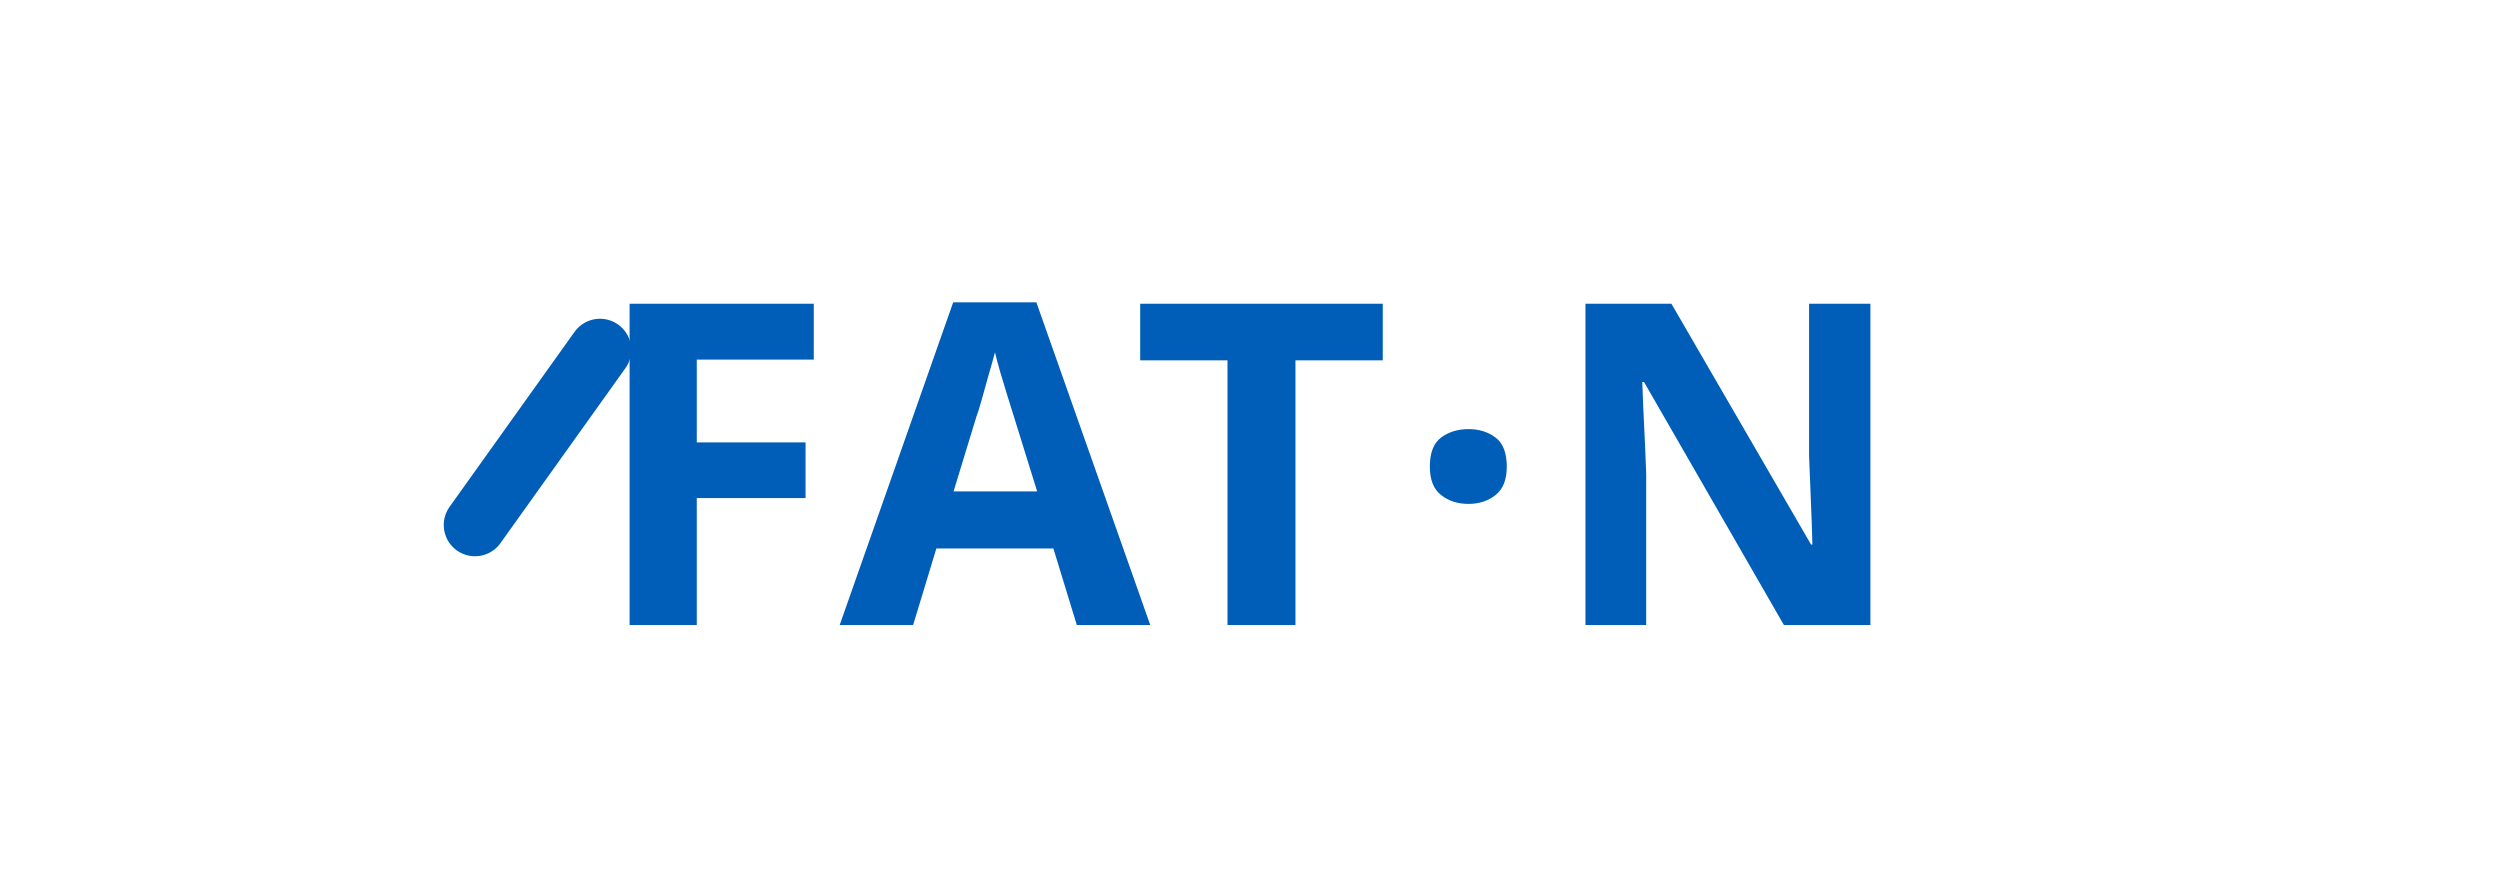
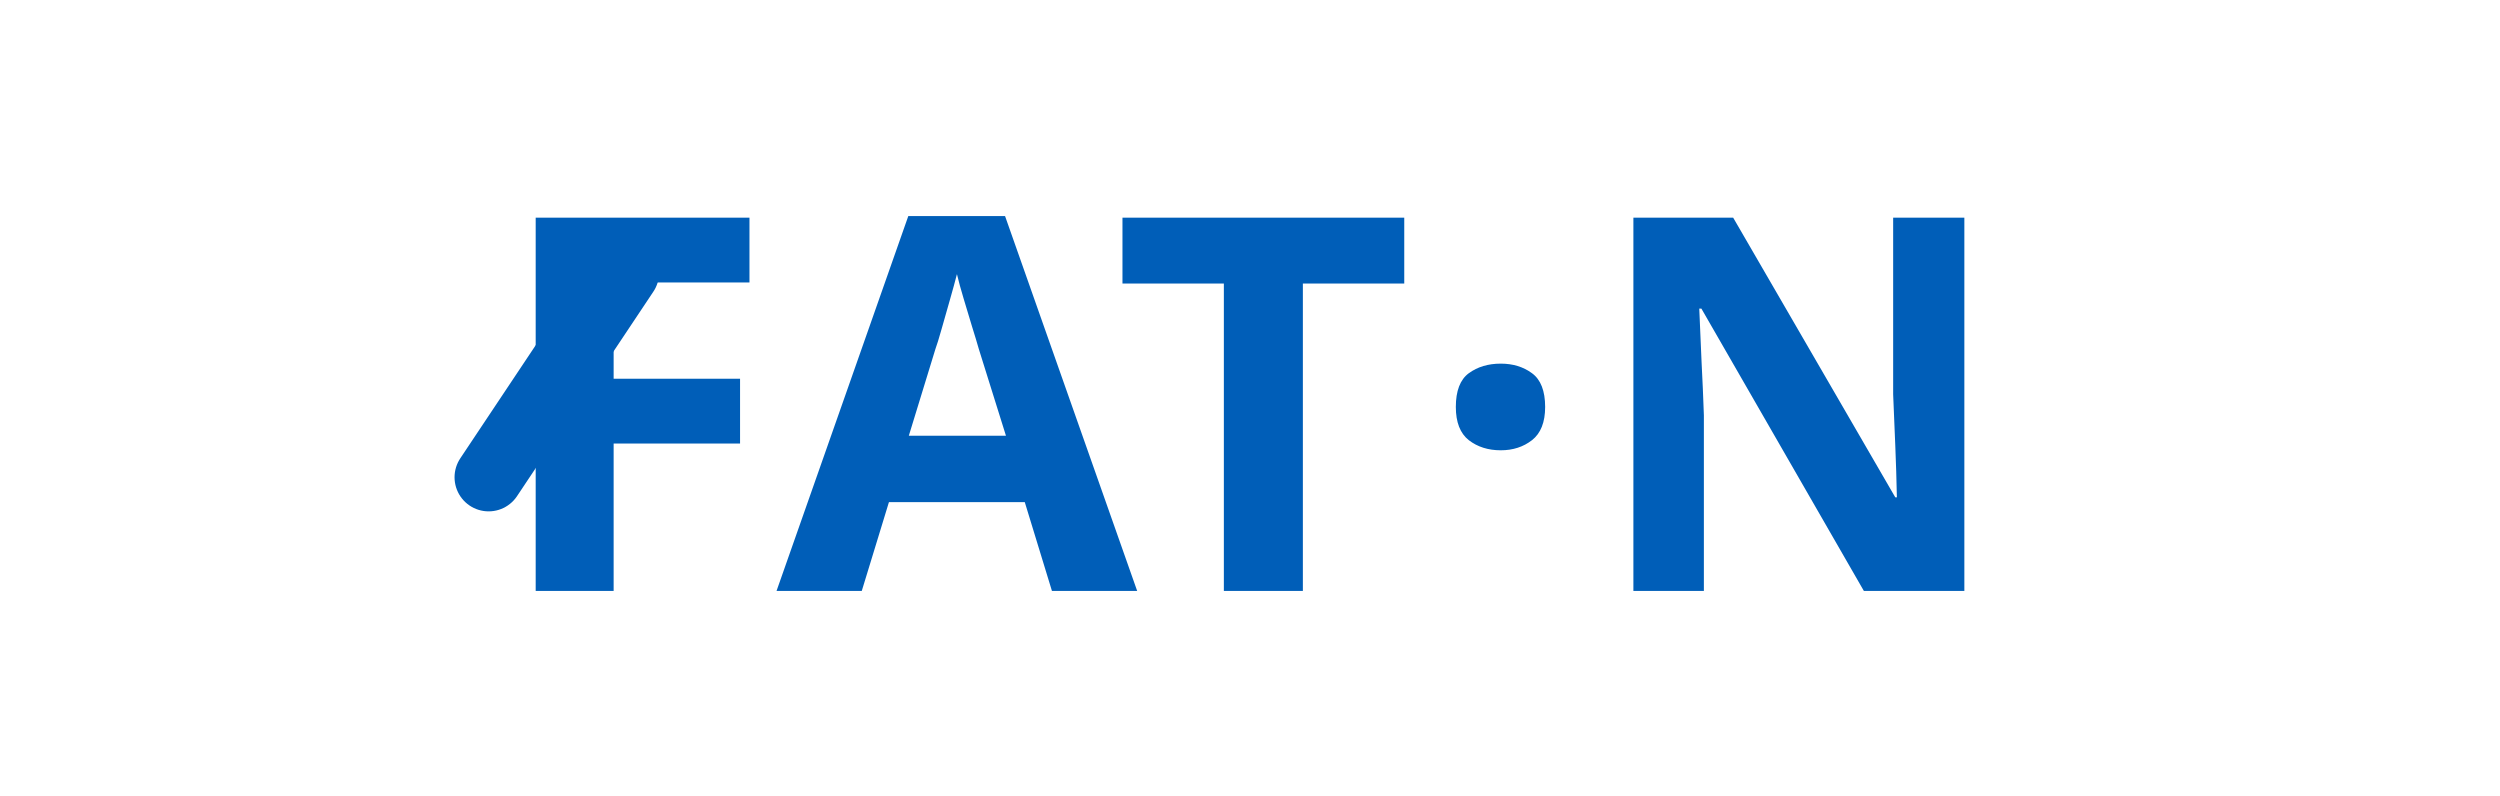
- <svg xmlns="http://www.w3.org/2000/svg" viewBox="0 0 200 70" width="200" height="70">
+ <svg xmlns="http://www.w3.org/2000/svg" viewBox="0 0 220 70" width="100%" height="100%">
  <rect width="100%" height="100%" fill="transparent" />
-   <g transform="translate(10, 10)">
-     <text x="90" y="40" font-family="Arial Black, sans-serif" font-size="36" font-weight="900" fill="#005EB8" text-anchor="middle" letter-spacing="1">FAT·N</text>
-     <path d="M 28 32 L 38 18" stroke="#005EB8" stroke-width="5" stroke-linecap="round" />
+   <g transform="translate(15, 6)">
+     <text x="95" y="46" font-family="Arial Black, sans-serif" font-size="46" font-weight="900" fill="#005EB8" text-anchor="middle" letter-spacing="1">FAT·N</text>
+     <path d="M 28 36 L 40 18" stroke="#005EB8" stroke-width="6" stroke-linecap="round" />
  </g>
</svg>
